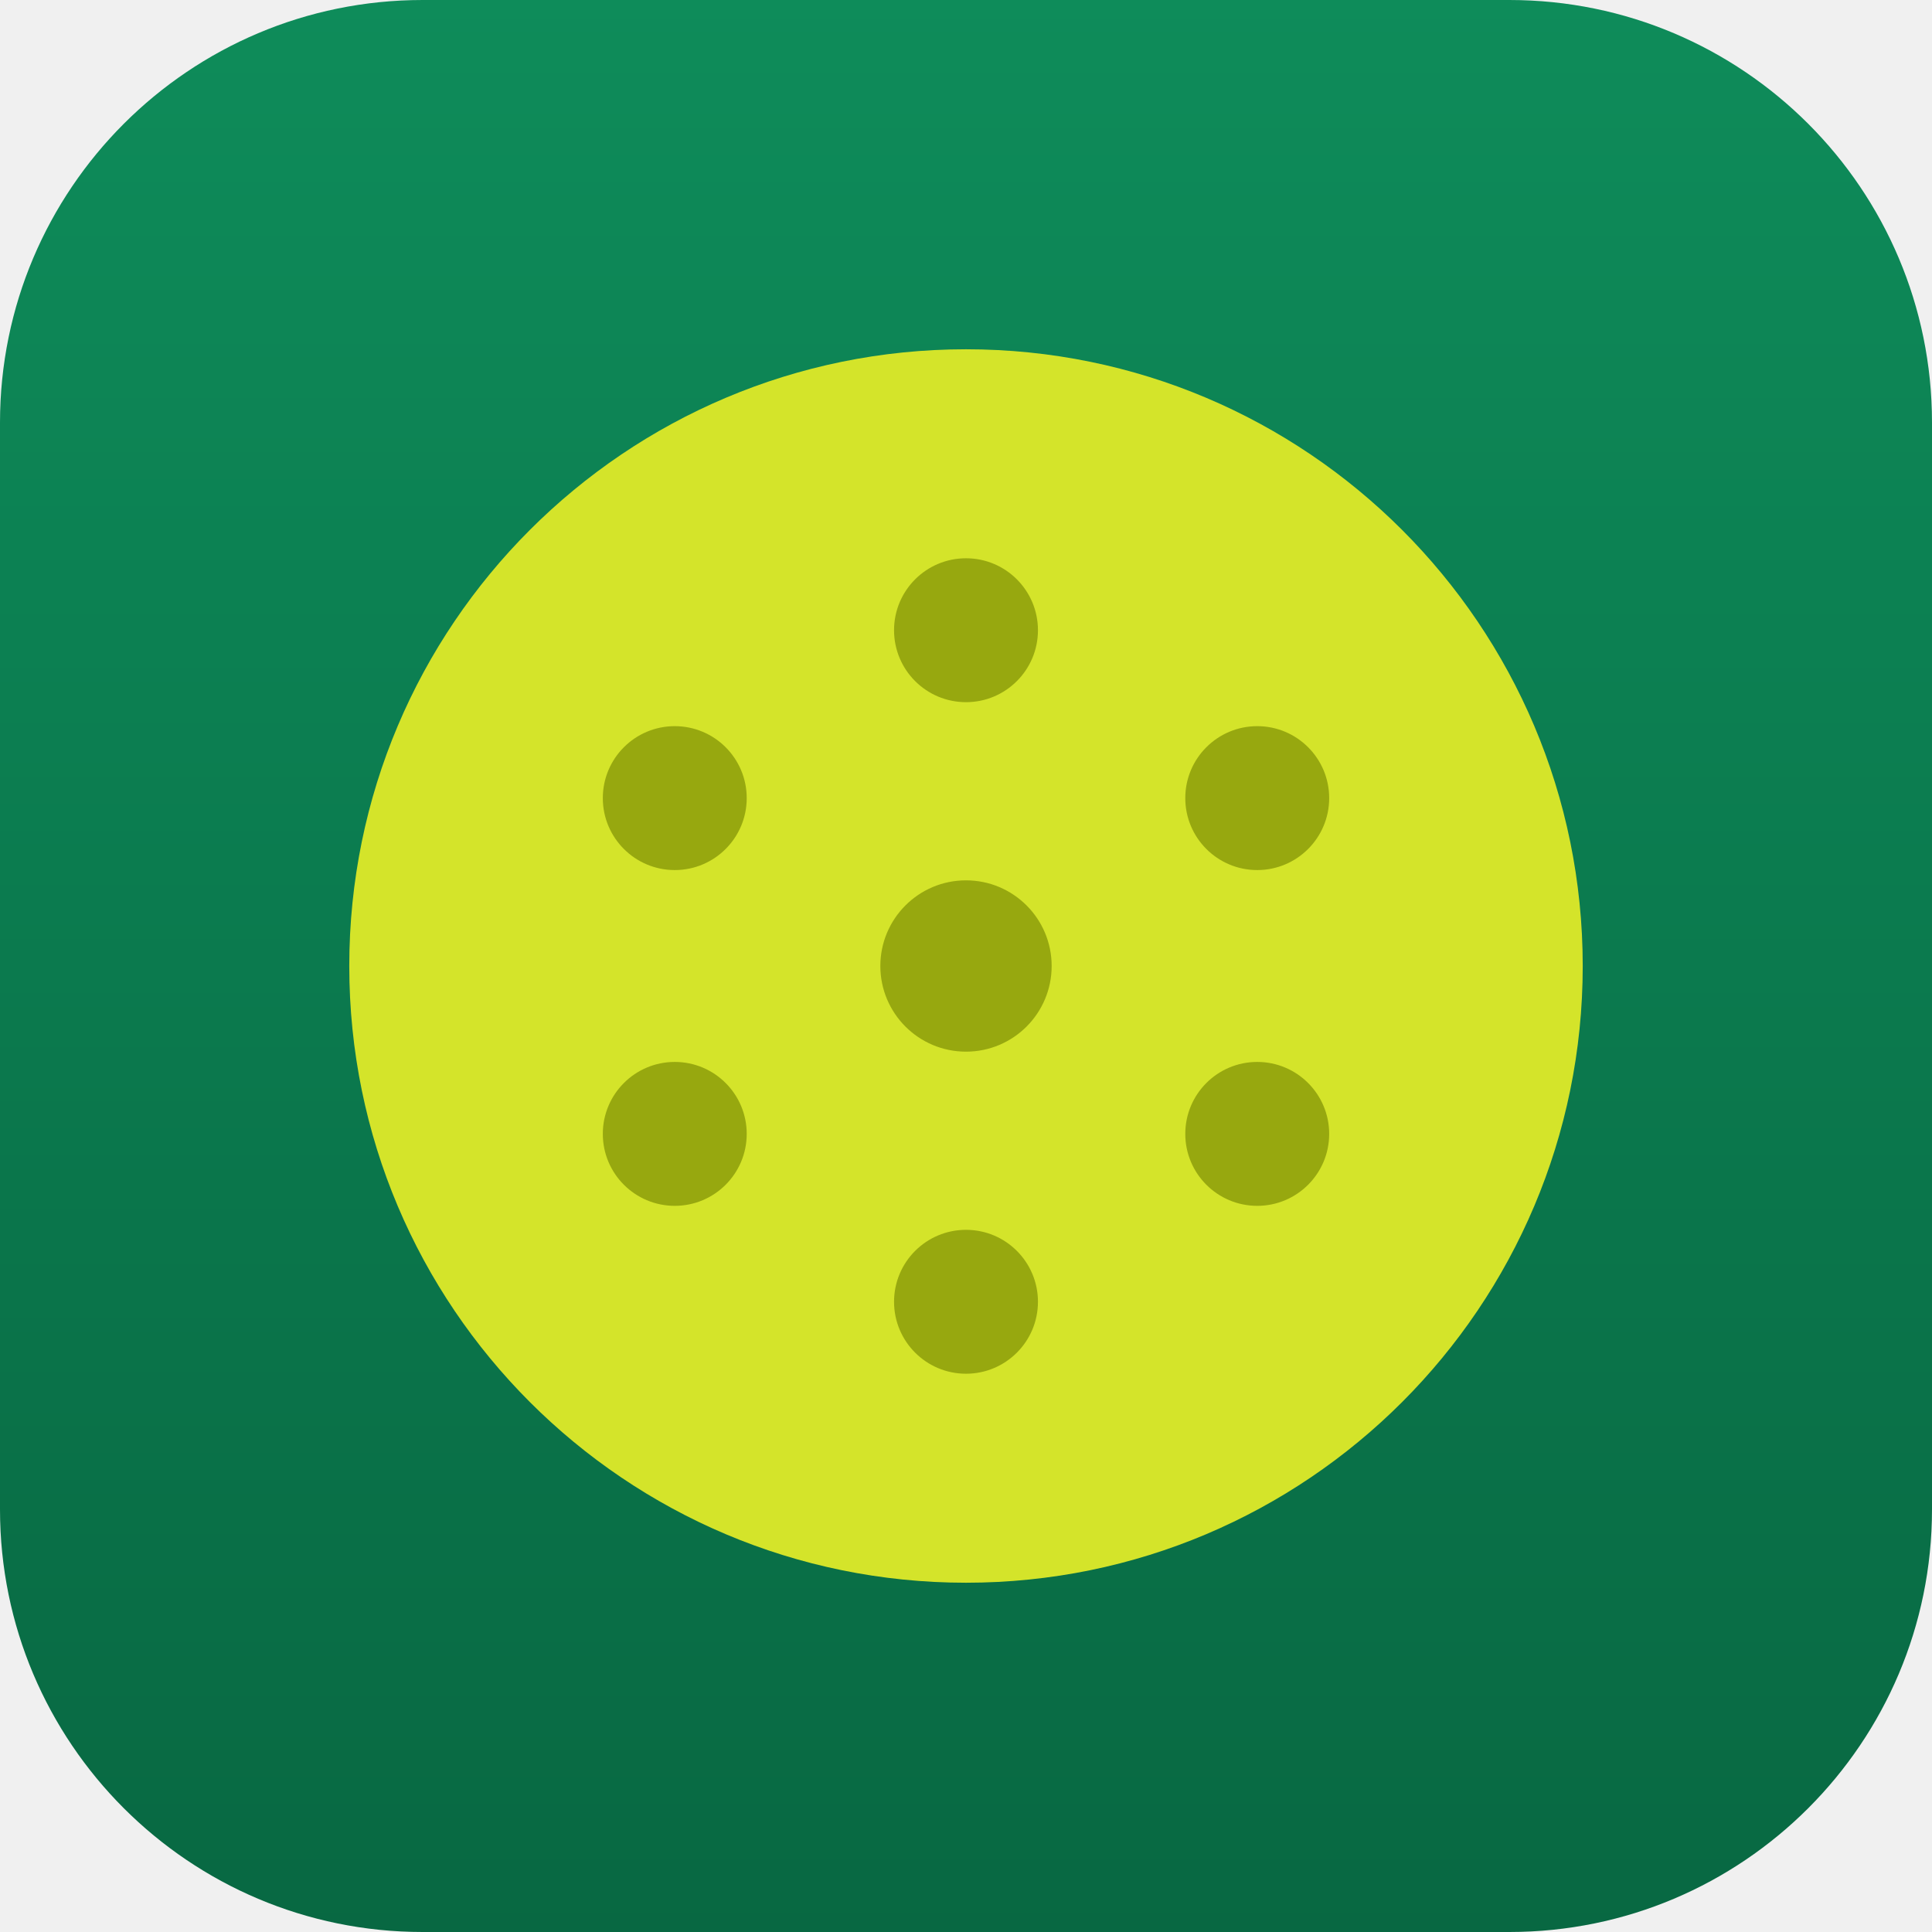
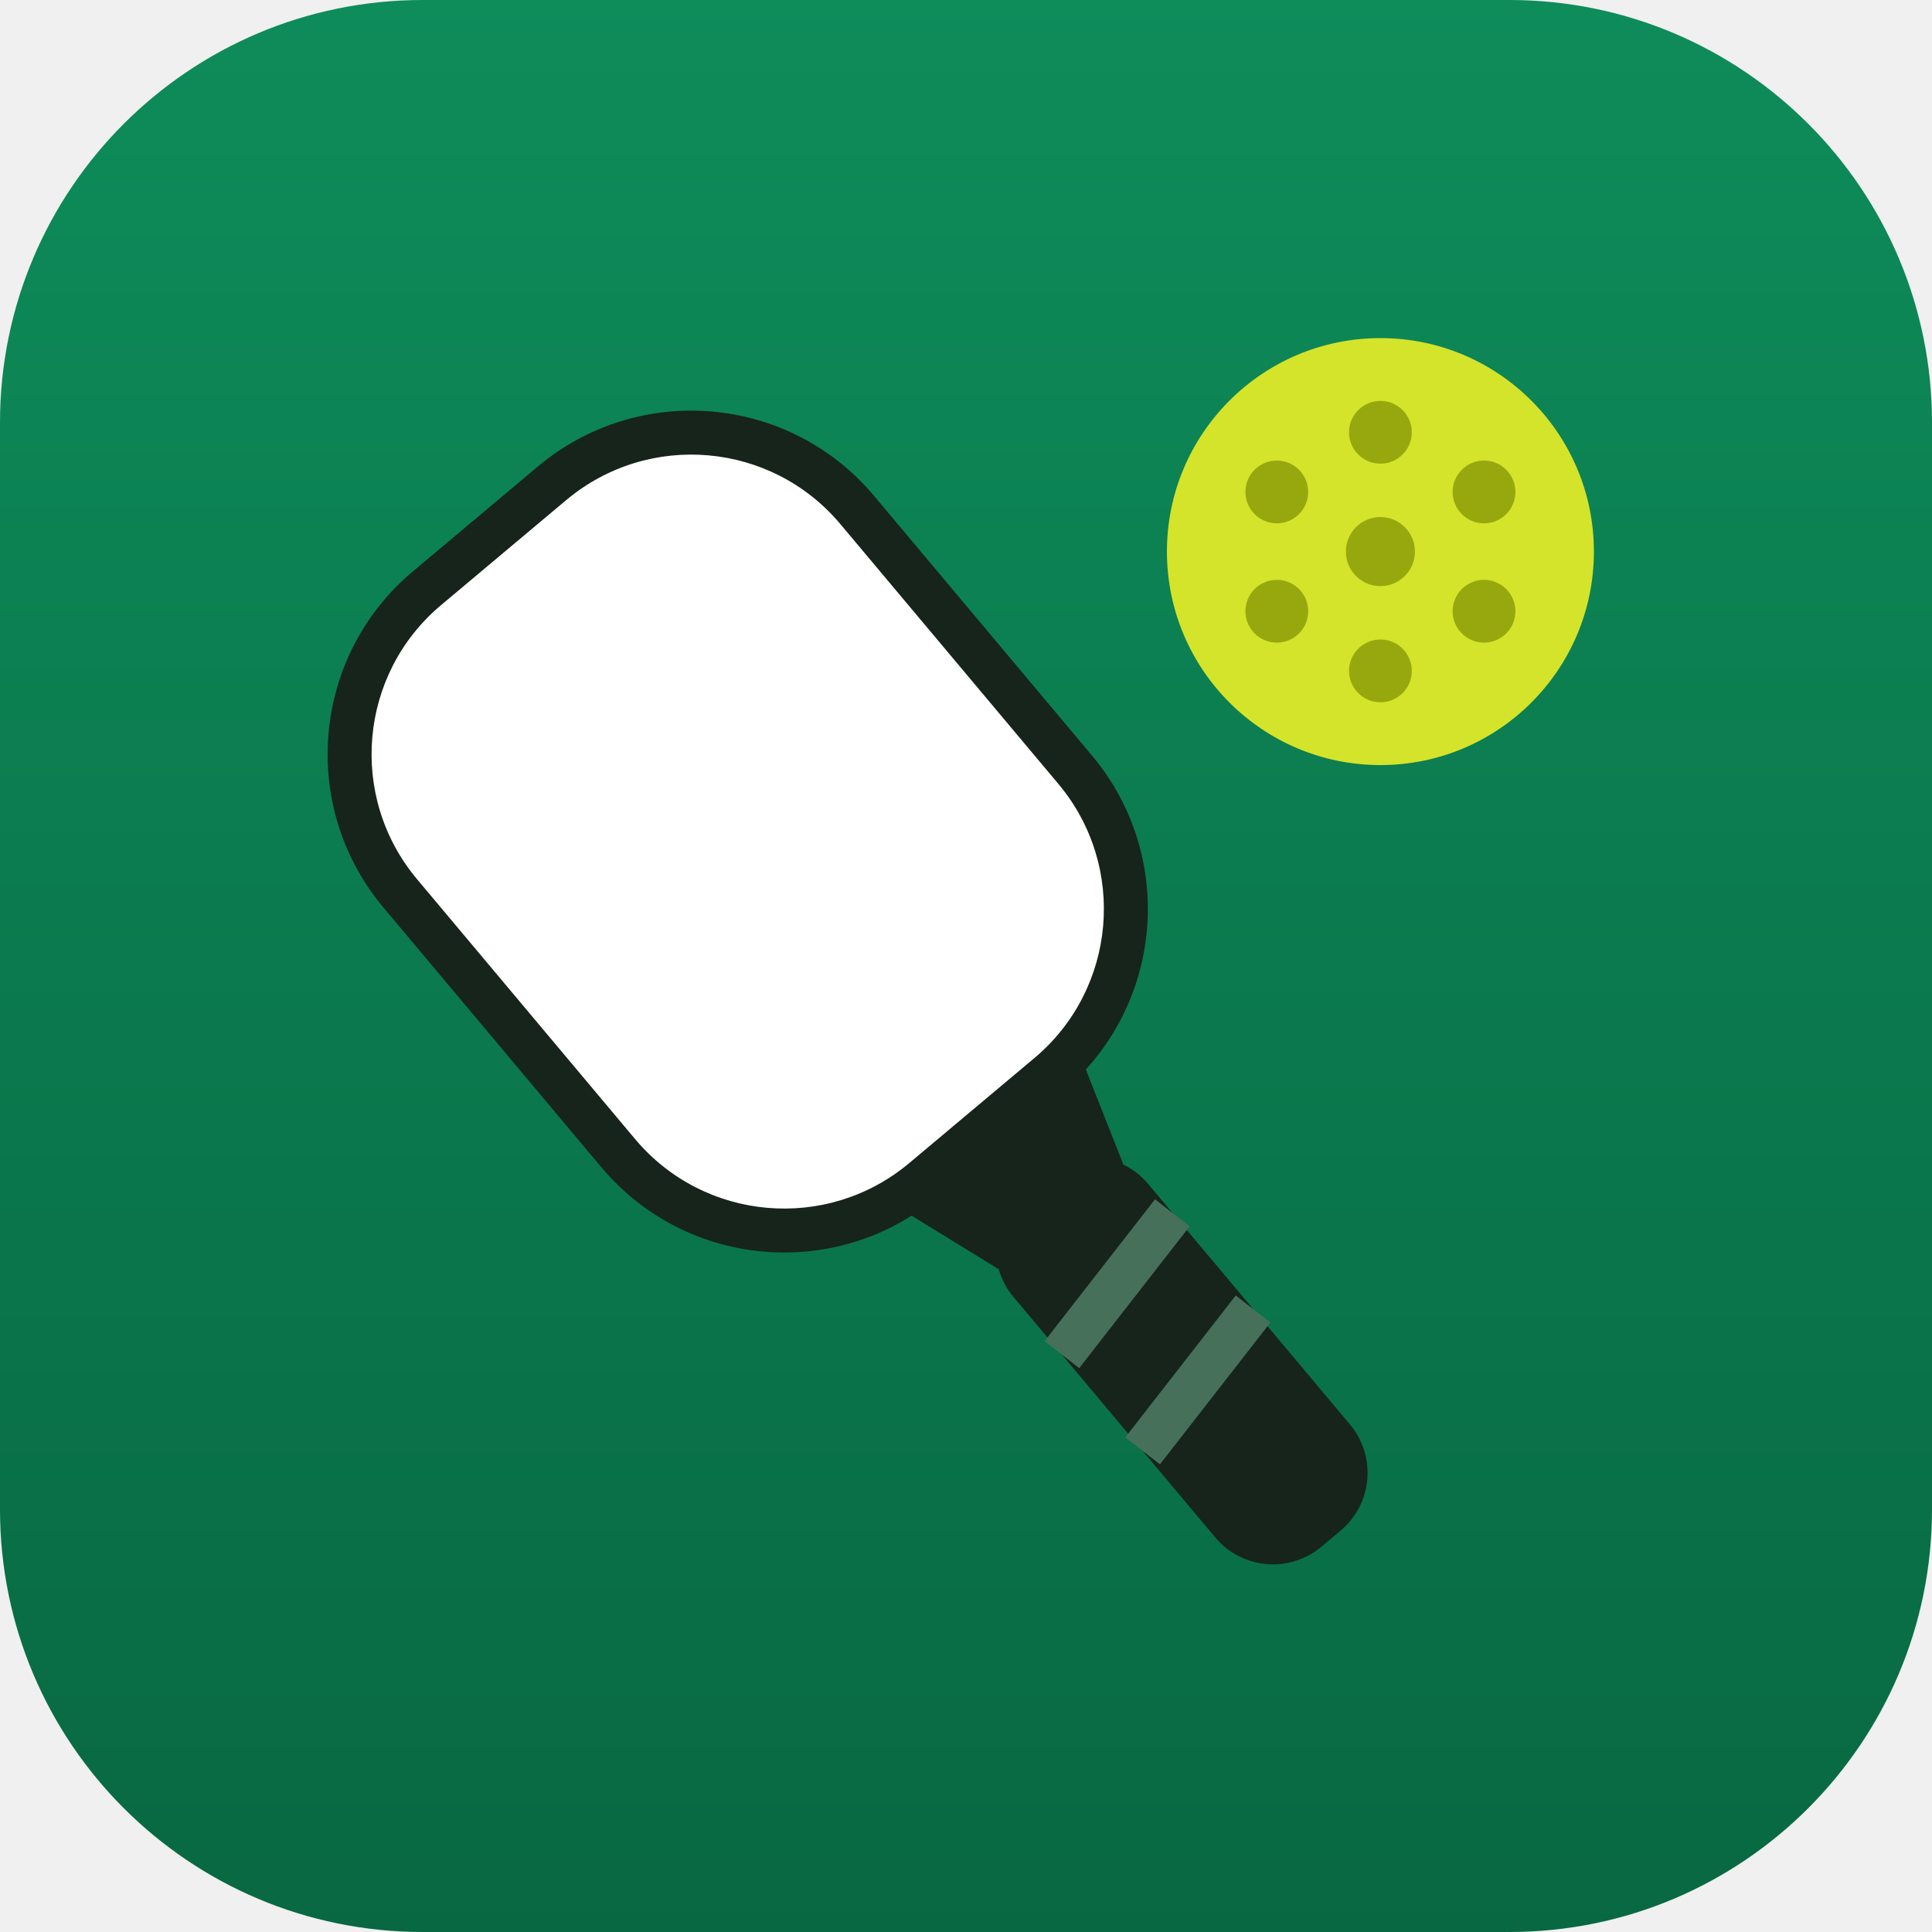
<svg xmlns="http://www.w3.org/2000/svg" viewBox="0 0 64 64">
  <defs>
    <linearGradient id="g" x1="0" y1="0" x2="0" y2="1">
      <stop offset="0" stop-color="#0E8C5A" />
      <stop offset="1" stop-color="#086842" />
    </linearGradient>
  </defs>
  <rect width="64" height="64" rx="14" fill="url(#g)" />
-   <g transform="translate(32 32) scale(2.27) translate(-12 -12)">
-     <circle cx="12" cy="12" r="9" fill="#D4E42A" />
-     <g fill="#97A80F">
-       <circle cx="12" cy="12" r="1.25" />
-       <circle cx="12" cy="7.1" r="1.05" />
-       <circle cx="12" cy="16.9" r="1.05" />
-       <circle cx="7.75" cy="9.55" r="1.05" />
-       <circle cx="16.25" cy="9.55" r="1.05" />
-       <circle cx="7.75" cy="14.45" r="1.05" />
-       <circle cx="16.25" cy="14.45" r="1.05" />
+   <g transform="translate(32 32) scale(2.080) translate(-12 -12)">
+     <g transform="translate(-1 1) rotate(-40 12 12)">
+       <rect x="6.9" y="1.4" width="10.2" height="13" rx="3.8" fill="#16241C" />
+       <rect x="7.6" y="2.1" width="8.8" height="11.6" rx="3.1" fill="#FFFFFF" />
+       <path d="M10.1 14.1L13.9 14.1L13.3 15.9L10.7 15.9Z" fill="#16241C" />
+       <rect x="10.6" y="15.2" width="2.8" height="7.4" rx="1.2" fill="#16241C" />
+       <path d="M10.6 17.6L13.4 17" stroke="#46705A" stroke-width="0.7" />
+       <path d="M10.6 19.6L13.4 19" stroke="#46705A" stroke-width="0.7" />
    </g>
+     <circle cx="18.6" cy="5.4" r="3.4" fill="#D4E42A" />
+     <circle cx="18.6" cy="5.4" r="0.55" fill="#97A80F" />
+     <circle cx="18.6" cy="3.5" r="0.5" fill="#97A80F" />
+     <circle cx="18.6" cy="7.3" r="0.5" fill="#97A80F" />
+     <circle cx="16.95" cy="4.45" r="0.5" fill="#97A80F" />
+     <circle cx="20.25" cy="4.45" r="0.5" fill="#97A80F" />
+     <circle cx="16.95" cy="6.35" r="0.5" fill="#97A80F" />
+     <circle cx="20.25" cy="6.35" r="0.5" fill="#97A80F" />
  </g>
</svg>
